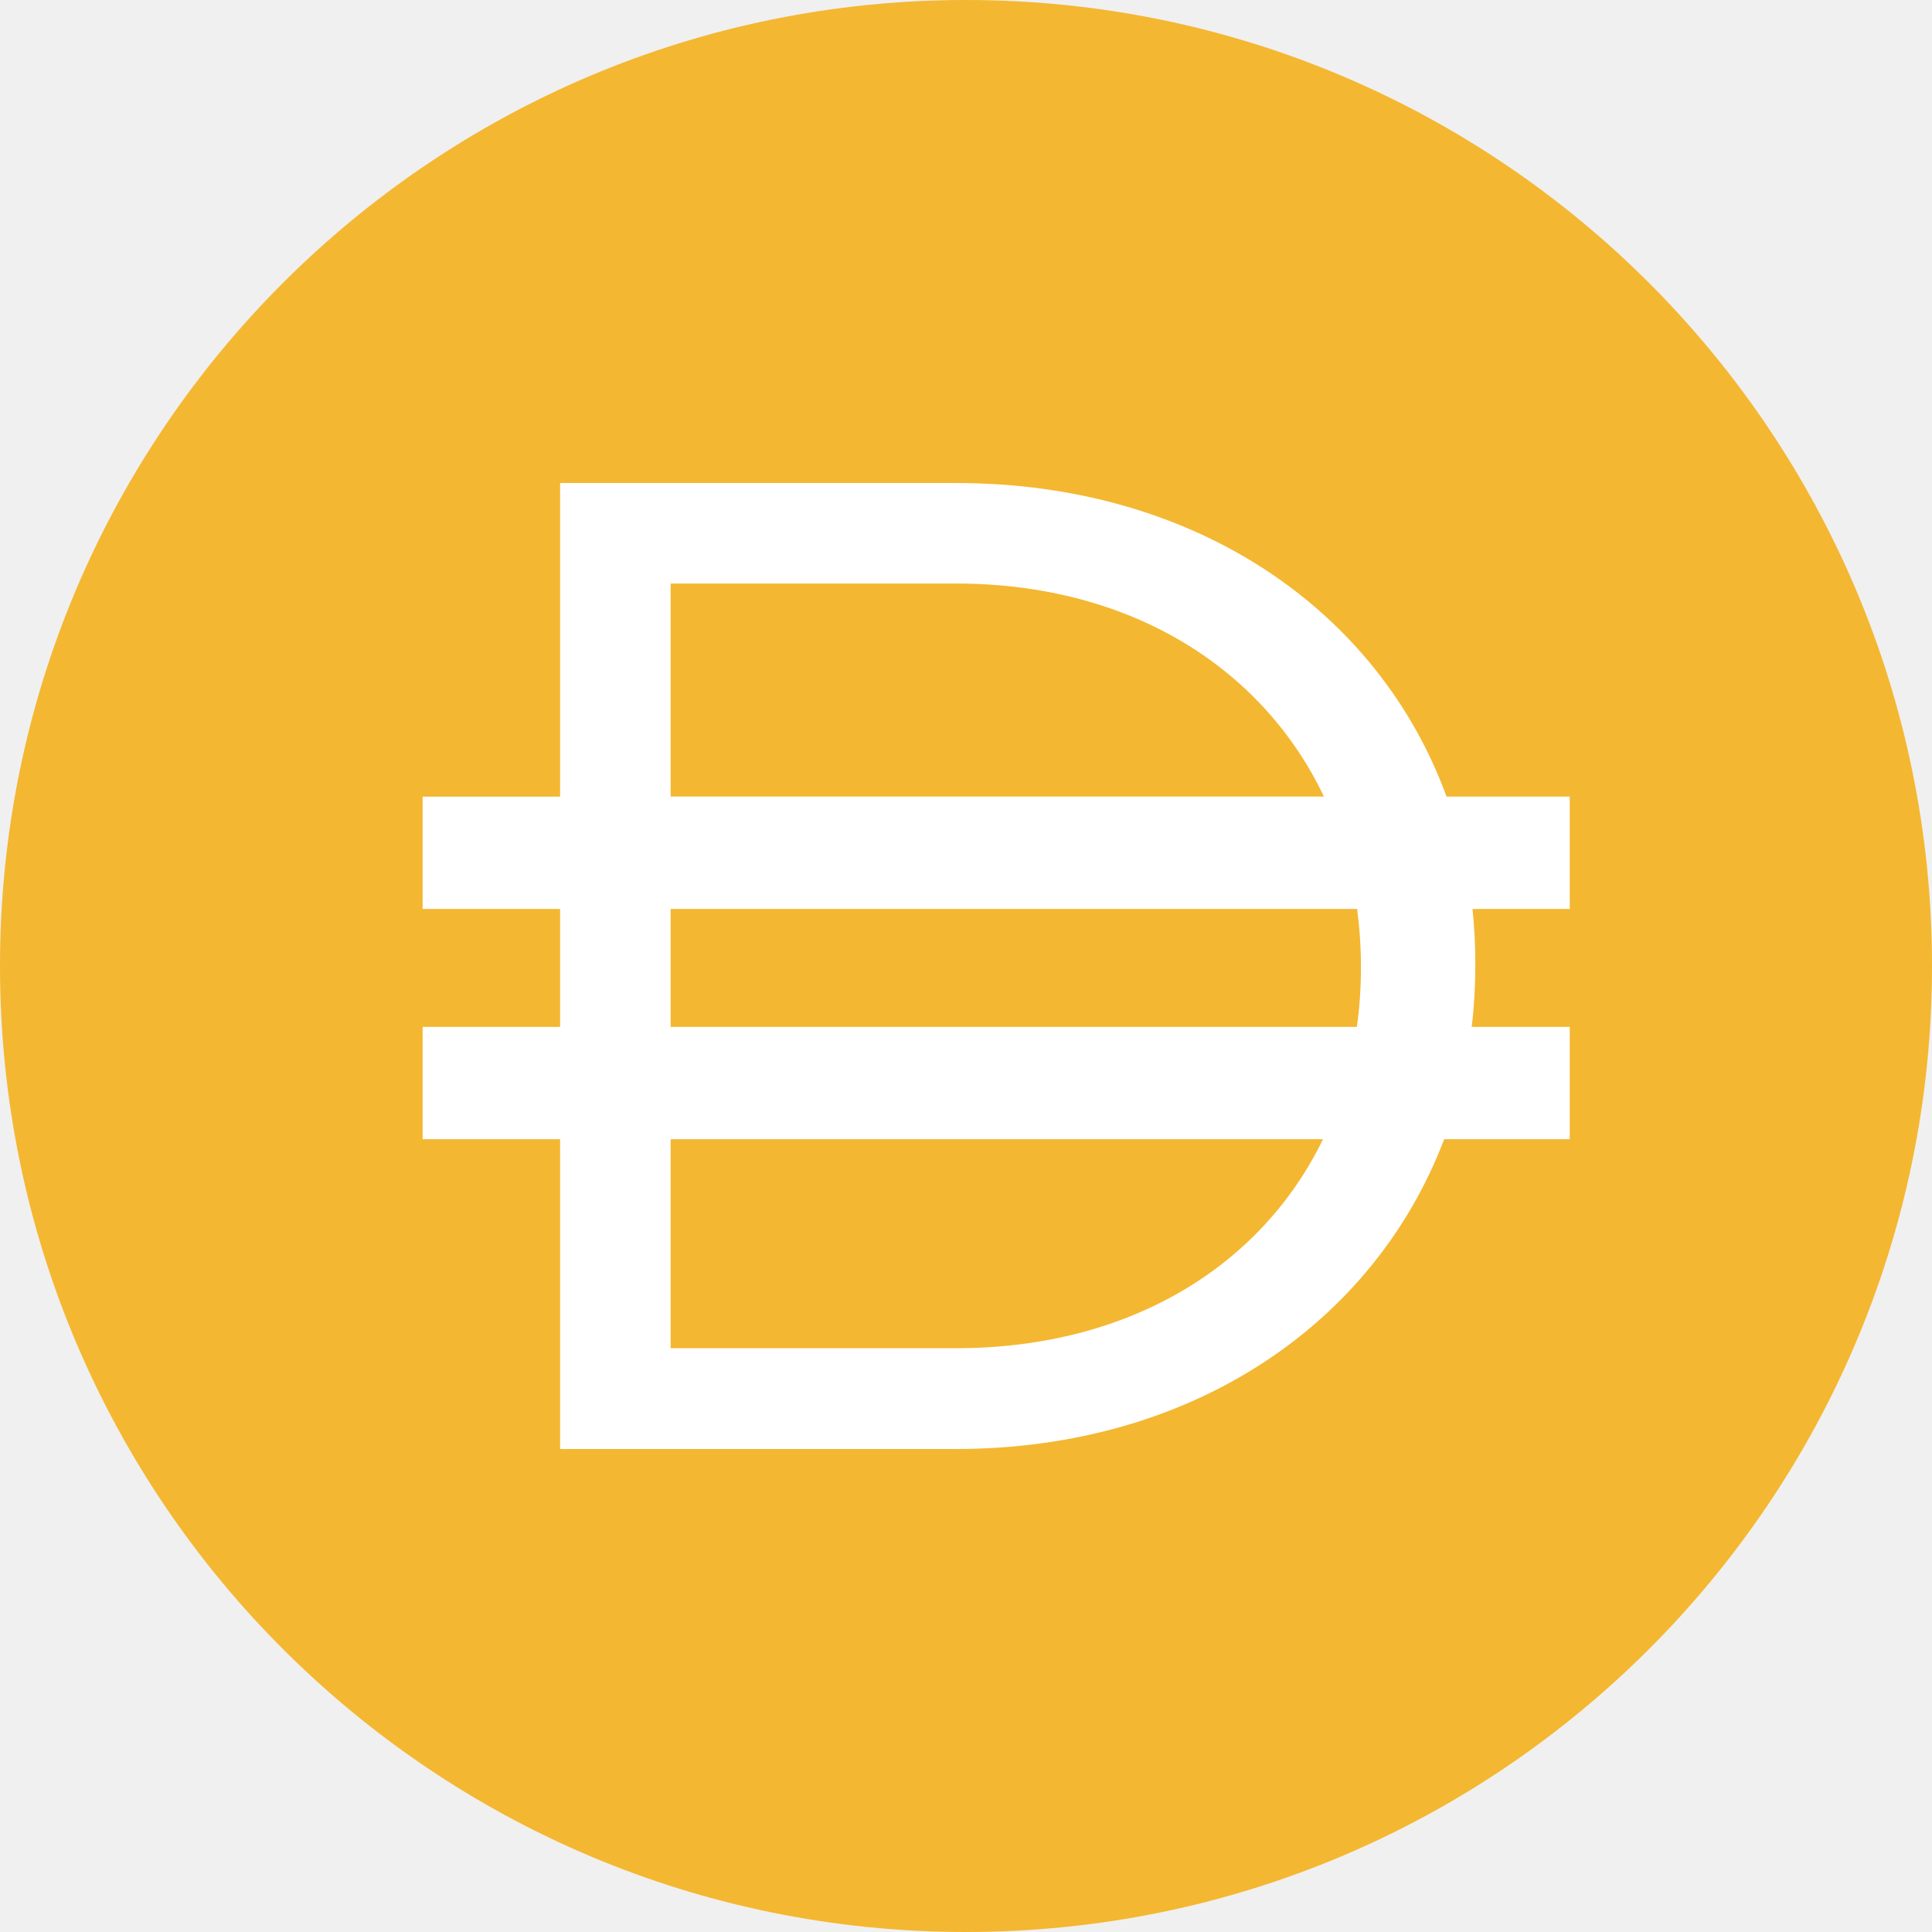
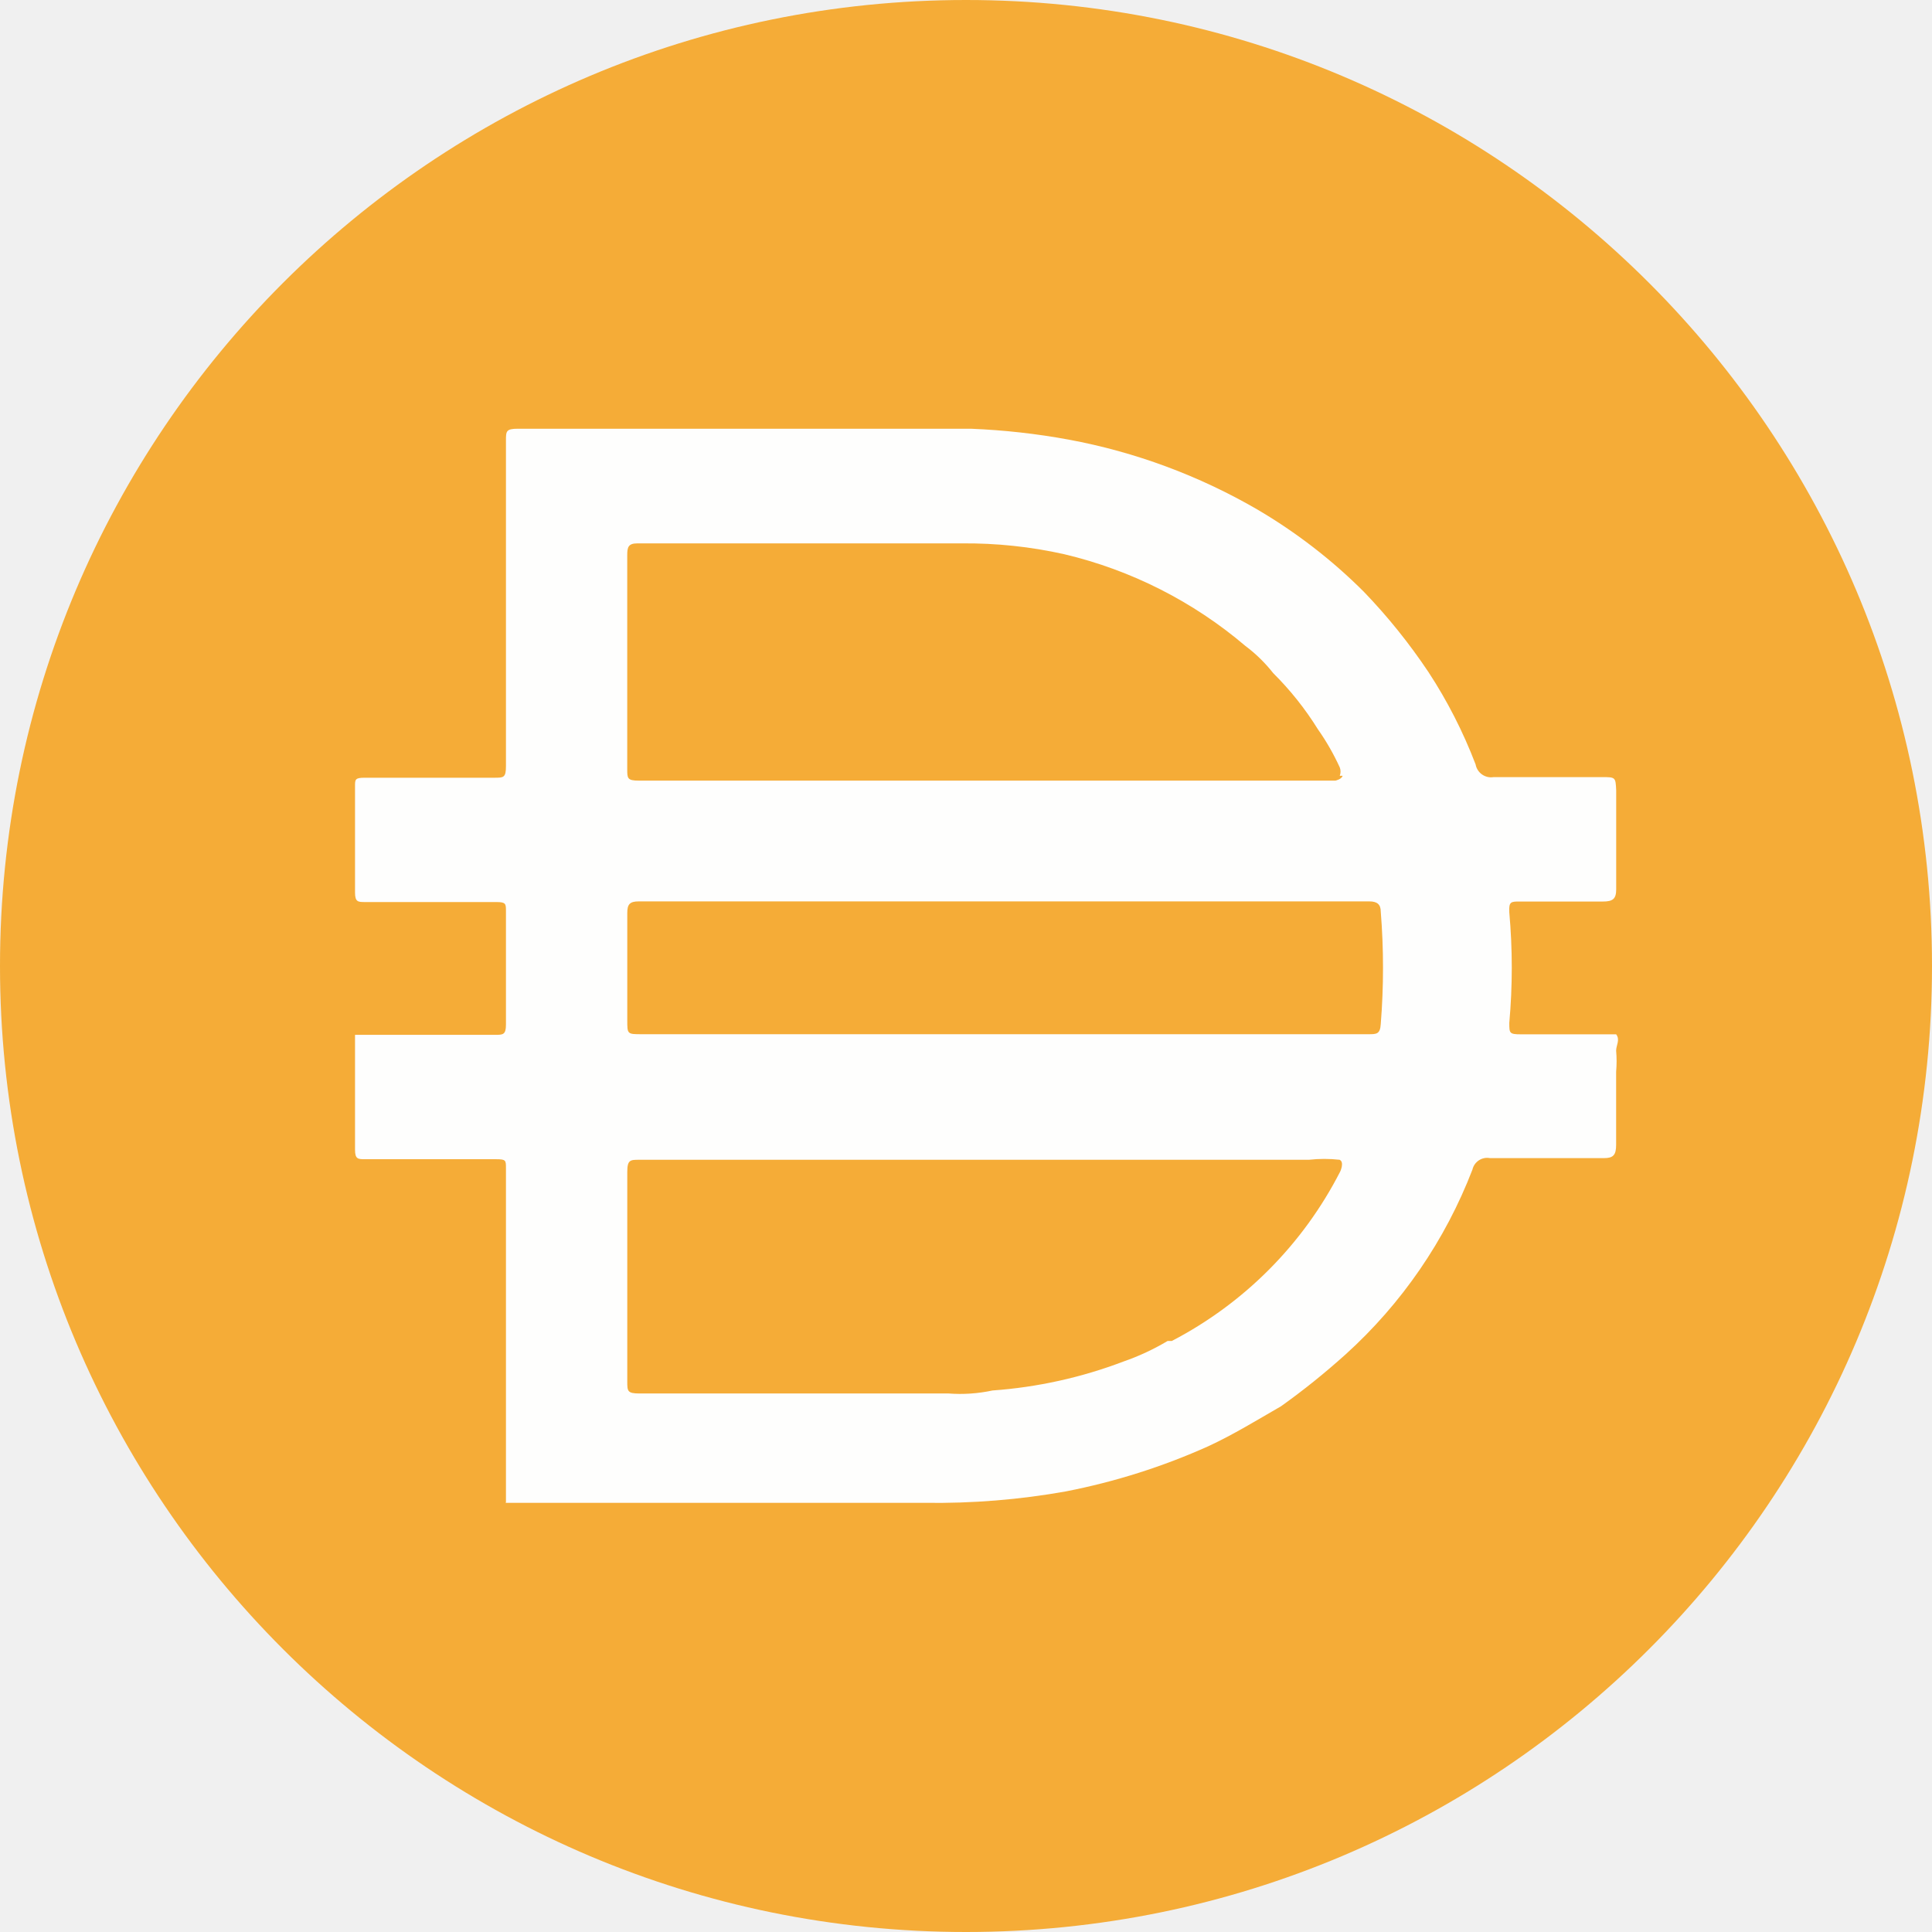
- <svg xmlns="http://www.w3.org/2000/svg" width="32" height="32" viewBox="0 0 32 32">
-   <g fill="none" fill-rule="evenodd">
-     <circle fill="#F4B731" fill-rule="nonzero" cx="16" cy="16" r="16" />
-     <path d="M9.277 8h6.552c3.985 0 7.006 2.116 8.13 5.194H26v1.861h-1.611c.031.294.047.594.047.898v.046c0 .342-.02.68-.06 1.01H26v1.86h-2.08C22.767 21.905 19.77 24 15.83 24H9.277v-5.131H7v-1.86h2.277v-1.954H7v-1.86h2.277V8zm1.831 10.869v3.462h4.72c2.914 0 5.078-1.387 6.085-3.462H11.108zm11.366-1.86H11.108v-1.954h11.37c.041.307.063.622.063.944v.045c0 .329-.023.65-.067.964zM15.83 9.665c2.926 0 5.097 1.424 6.098 3.528h-10.82V9.666h4.72z" fill="#FFF" />
+ <svg xmlns="http://www.w3.org/2000/svg" width="100" height="100" viewBox="0 0 100 100" fill="none">
+   <g clip-path="url(#clip0_27945_43238)">
+     <path d="M50 0C77.617 0 100 22.388 100 50C100 77.617 77.617 100 50 100C22.388 100 0 77.615 0 50C0 22.388 22.388 0 50 0Z" fill="#F5AC37" />
+     <path d="M51.843 53.53H70.842C71.247 53.53 71.438 53.53 71.468 52.999C71.623 51.066 71.623 49.122 71.468 47.187C71.468 46.811 71.281 46.656 70.874 46.656H33.062C32.594 46.656 32.468 46.811 32.468 47.25V52.812C32.468 53.53 32.468 53.53 33.217 53.53H51.843ZM69.346 40.156C69.4 40.014 69.4 39.859 69.346 39.719C69.028 39.028 68.653 38.369 68.216 37.75C67.559 36.693 66.785 35.718 65.903 34.843C65.487 34.315 65.005 33.84 64.465 33.437C61.761 31.135 58.546 29.506 55.09 28.687C53.346 28.296 51.564 28.109 49.777 28.125H32.997C32.529 28.125 32.466 28.311 32.466 28.719V39.811C32.466 40.279 32.466 40.405 33.06 40.405H69.121C69.121 40.405 69.433 40.342 69.496 40.156H69.344H69.346ZM69.346 60.03C68.815 59.971 68.279 59.971 67.748 60.03H33.093C32.625 60.03 32.468 60.03 32.468 60.656V71.501C32.468 72 32.468 72.126 33.093 72.126H49.093C49.858 72.185 50.623 72.131 51.373 71.971C53.695 71.804 55.978 71.3 58.156 70.47C58.948 70.196 59.713 69.838 60.436 69.408H60.654C64.405 67.457 67.451 64.393 69.373 60.631C69.373 60.631 69.591 60.158 69.346 60.035V60.03ZM26.188 77.749V77.562V70.281V67.813V60.469C26.188 60.062 26.188 60.001 25.689 60.001H18.907C18.531 60.001 18.376 60.001 18.376 59.501V53.563H25.625C26.031 53.563 26.188 53.563 26.188 53.032V47.158C26.188 46.782 26.188 46.69 25.689 46.69H18.907C18.531 46.69 18.376 46.69 18.376 46.19V40.691C18.376 40.347 18.376 40.255 18.875 40.255H25.594C26.062 40.255 26.188 40.255 26.188 39.661V22.817C26.188 22.317 26.188 22.191 26.814 22.191H50.25C51.951 22.259 53.641 22.446 55.312 22.754C58.757 23.391 62.067 24.621 65.093 26.379C67.1 27.56 68.948 28.986 70.592 30.629C71.83 31.914 72.946 33.304 73.936 34.785C74.919 36.285 75.736 37.89 76.377 39.566C76.456 40.003 76.874 40.297 77.311 40.223H82.904C83.622 40.223 83.622 40.223 83.654 40.912V46.037C83.654 46.537 83.467 46.663 82.965 46.663H78.652C78.215 46.663 78.089 46.663 78.121 47.225C78.292 49.129 78.292 51.039 78.121 52.943C78.121 53.474 78.121 53.536 78.717 53.536H83.651C83.87 53.818 83.651 54.099 83.651 54.383C83.683 54.745 83.683 55.111 83.651 55.474V59.256C83.651 59.787 83.496 59.944 83.026 59.944H77.12C76.708 59.866 76.307 60.129 76.213 60.538C74.806 64.195 72.556 67.473 69.65 70.101C68.588 71.057 67.472 71.957 66.306 72.788C65.055 73.508 63.838 74.257 62.555 74.851C60.195 75.913 57.72 76.696 55.18 77.193C52.768 77.625 50.322 77.821 47.867 77.787H26.179V77.756L26.188 77.749Z" fill="#FEFEFD" />
  </g>
+   <defs>
+     <clipPath id="clip0_27945_43238">
+       <rect width="100" height="100" fill="white" />
+     </clipPath>
+   </defs>
</svg>
